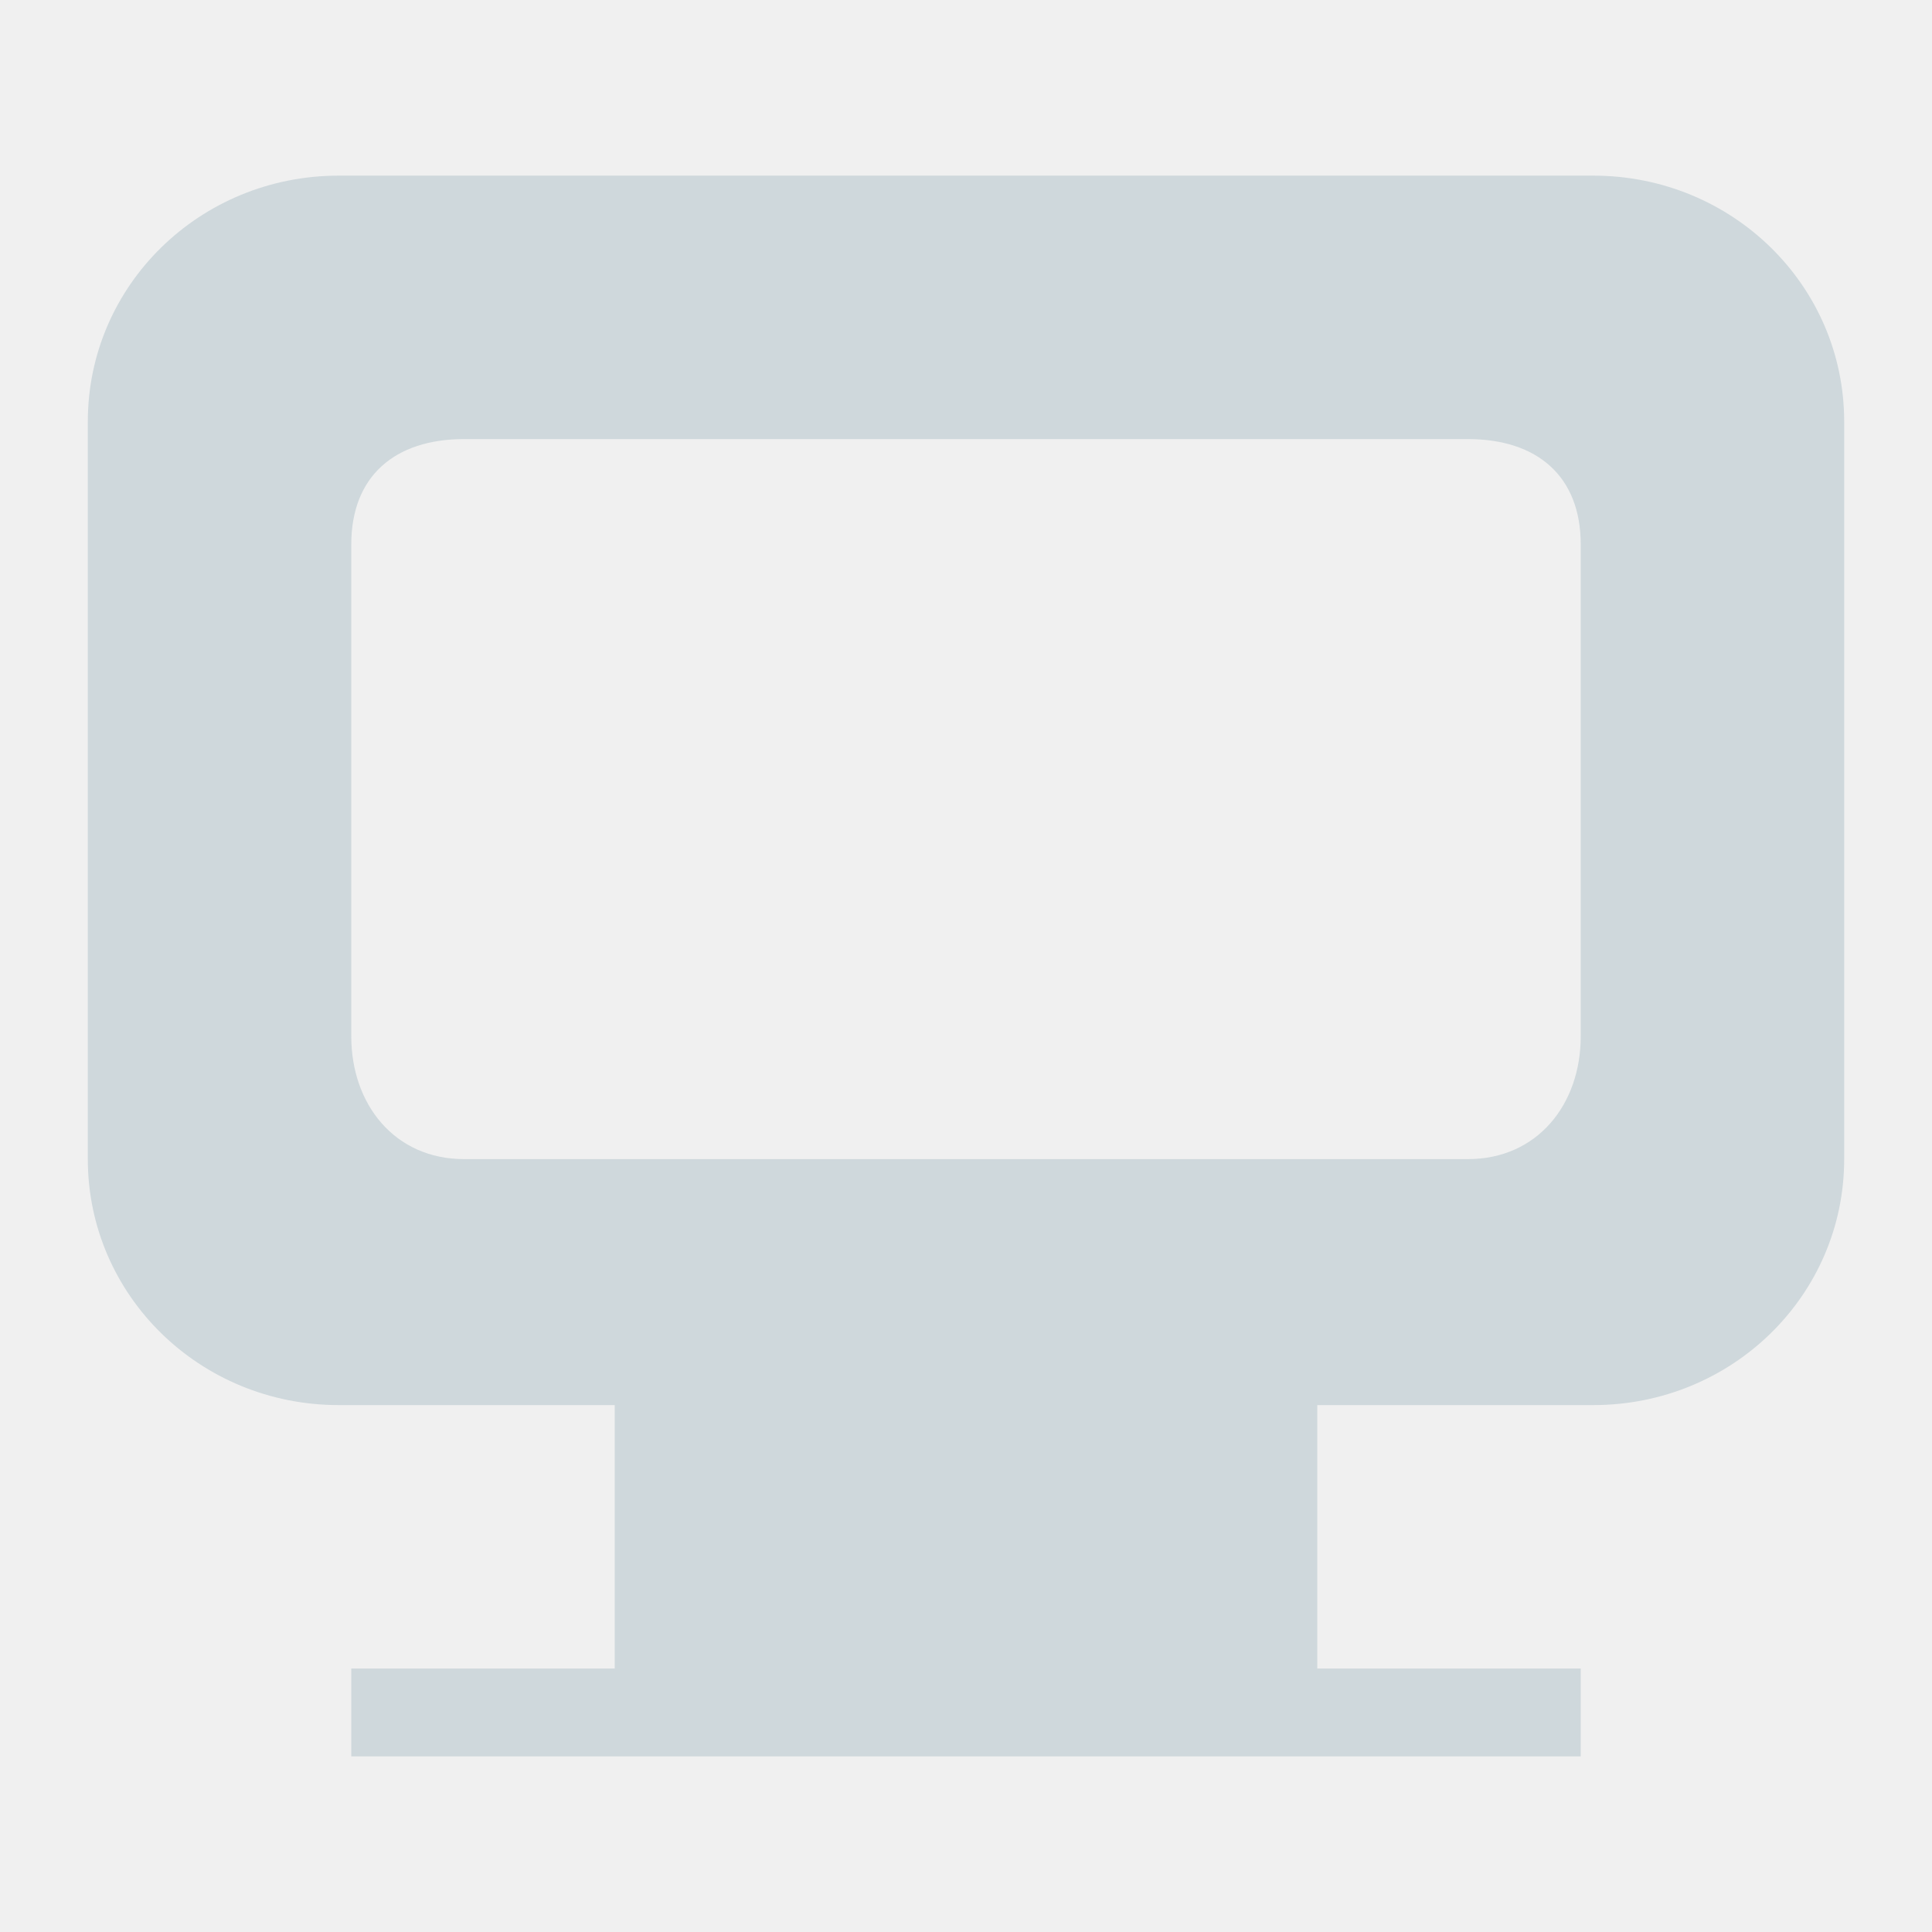
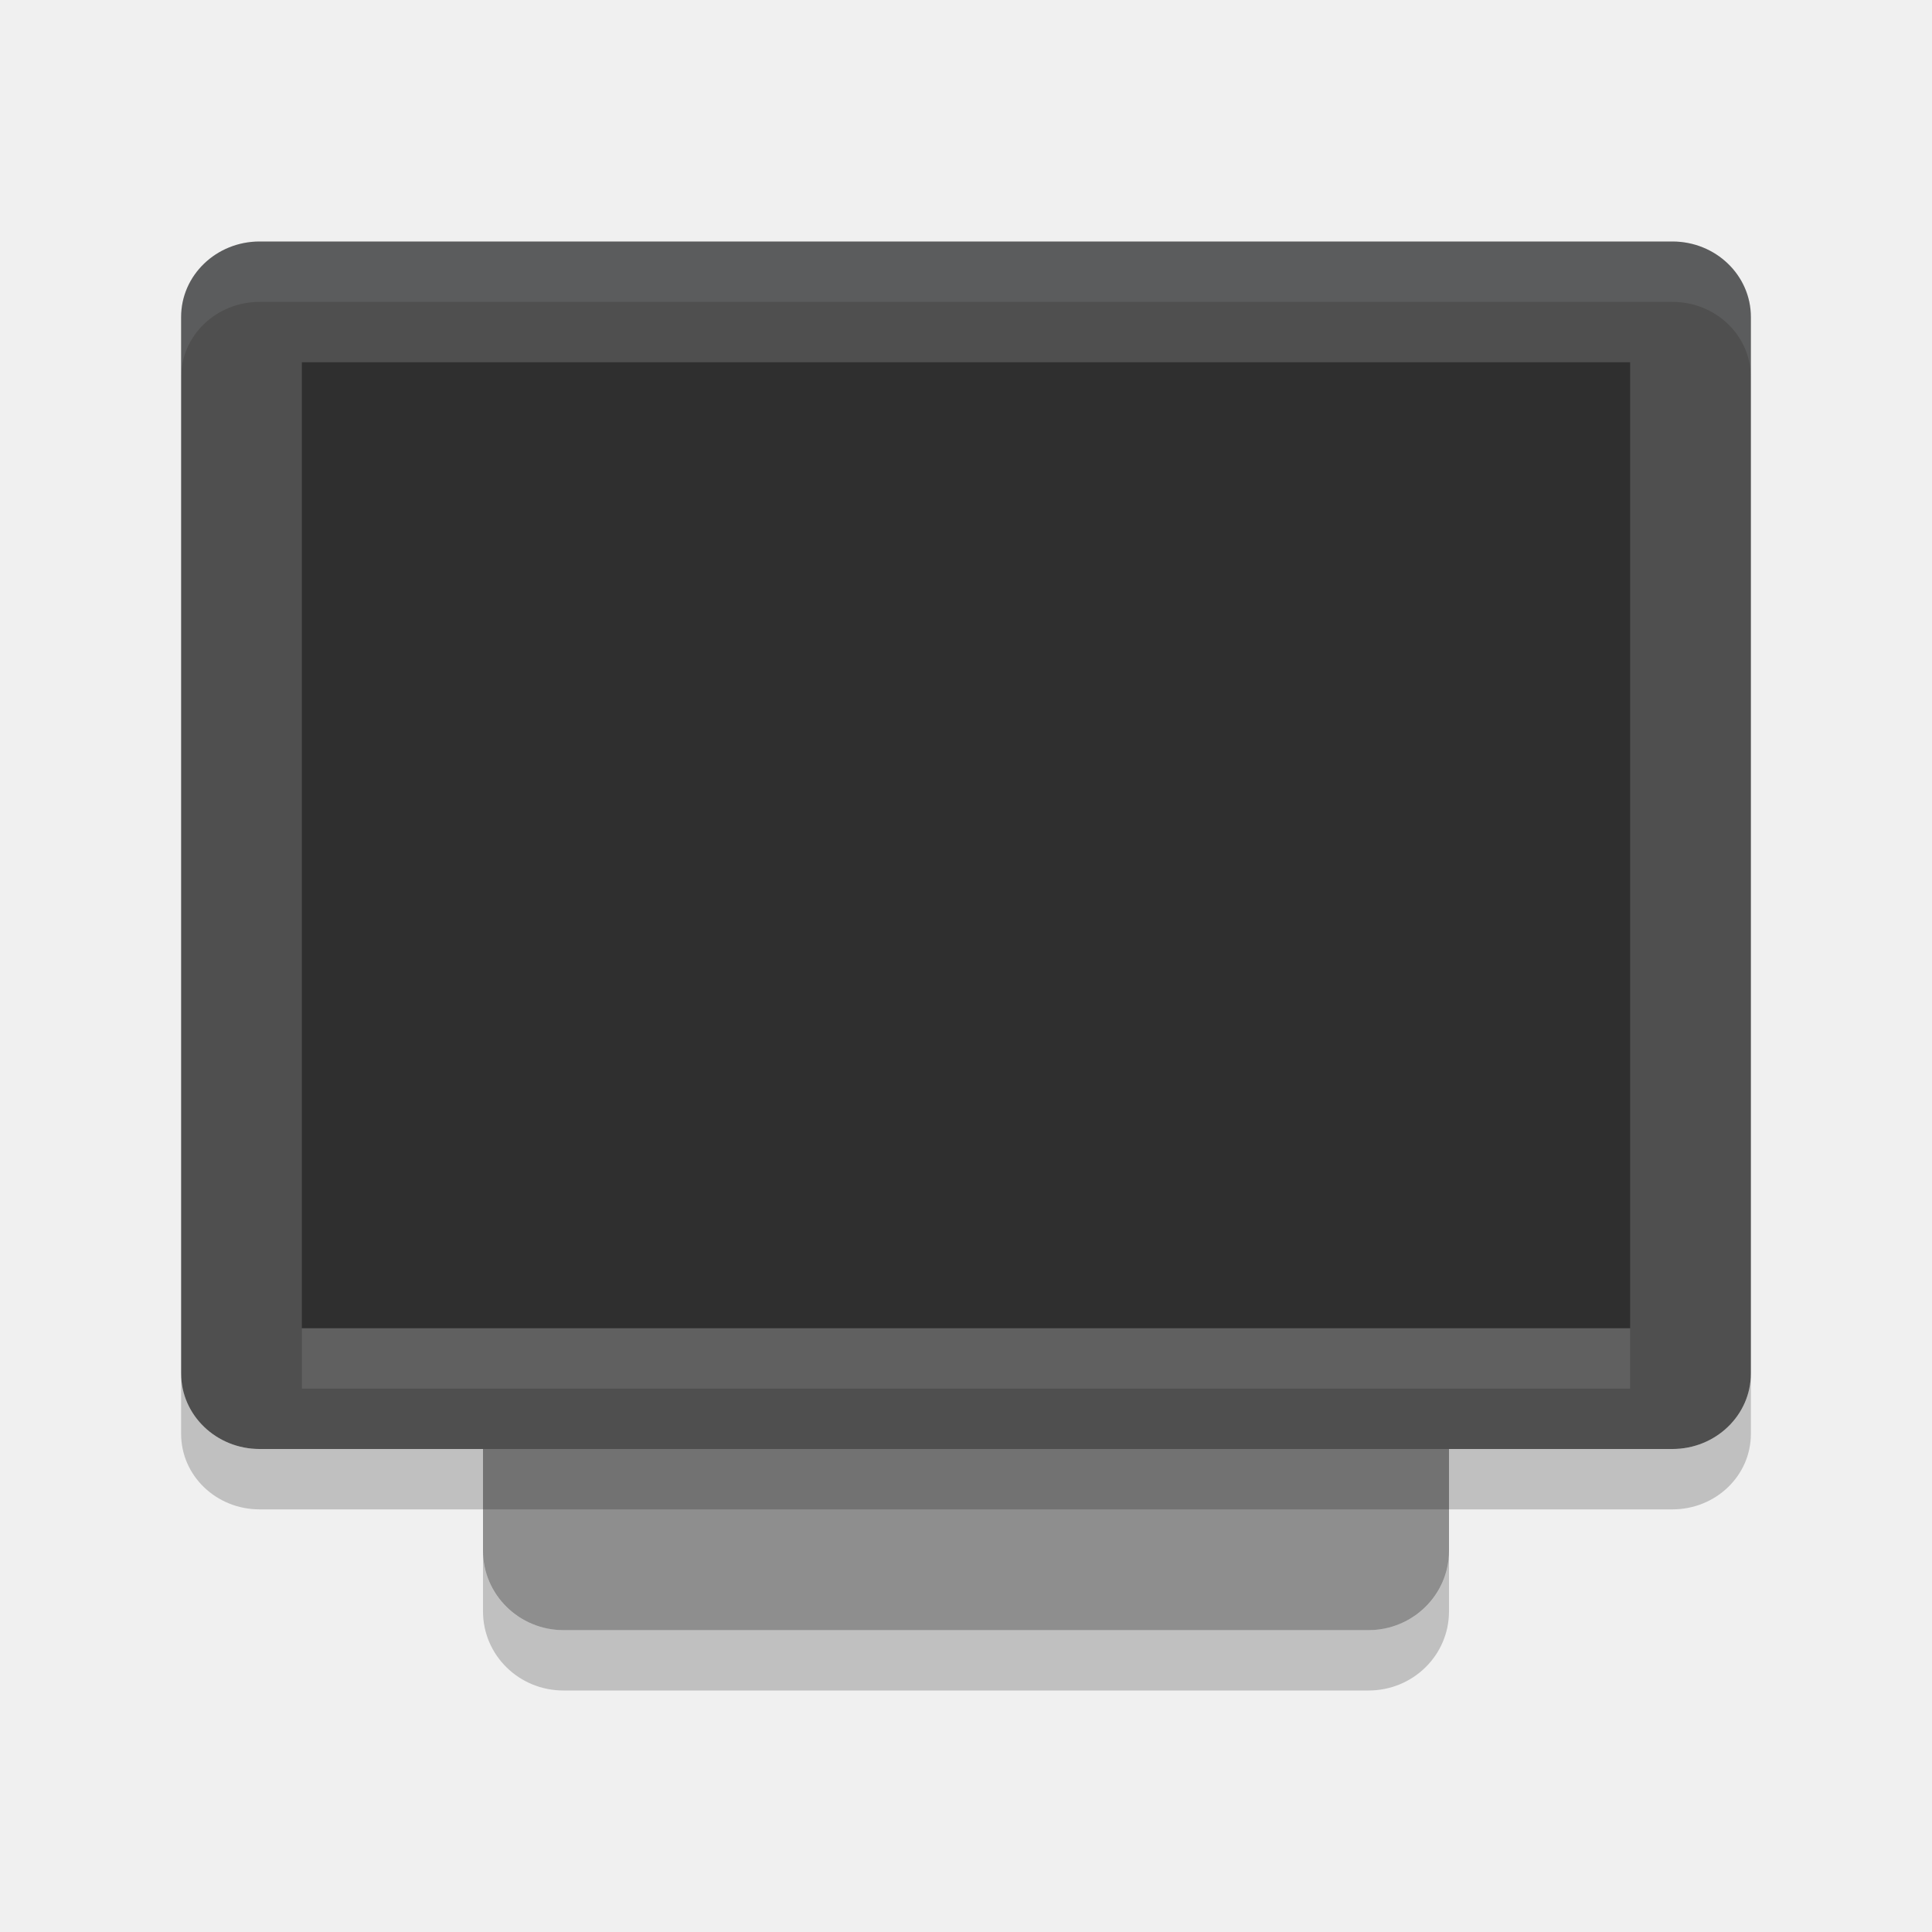
- <svg xmlns="http://www.w3.org/2000/svg" xmlns:ns1="http://www.openswatchbook.org/uri/2009/osb" id="svg2" width="22" height="22" version="1">
+ <svg xmlns="http://www.w3.org/2000/svg" xmlns:ns1="http://www.openswatchbook.org/uri/2009/osb" id="svg2" width="32" height="32" version="1">
  <defs id="defs5">
    <linearGradient id="linearGradient5606" ns1:paint="solid">
      <stop id="stop5608" offset="0" style="stop-color:#000000;stop-opacity:1" />
    </linearGradient>
  </defs>
-   <g id="22-22-computer-laptop" transform="translate(66,0)">
-     <rect id="rect4289" width="22" height="22" x="-30" y="0" style="opacity:0;fill:#31363b;fill-opacity:1;stroke:none" />
-     <g id="g4314">
-       <path id="path4293" d="M 39.857 2 C 38.275 2 37 3.25 37 4.801 L 37 13.199 C 37 14.75 38.275 16 39.857 16 L 38.75 16 C 37.227 16 36 16.892 36 18 C 36 19.108 37.227 20 38.75 20 L 55.25 20 C 56.773 20 58 19.108 58 18 C 58 16.892 56.773 16 55.25 16 L 54.143 16 C 55.725 16 57 14.75 57 13.199 L 57 4.801 C 57 3.25 55.725 2 54.143 2 L 39.857 2 z M 41.285 5 L 52.715 5 C 53.506 5 54 5.424 54 6.199 L 54 11.801 C 54 12.576 53.506 13.199 52.715 13.199 L 41.285 13.199 C 40.494 13.199 40 12.576 40 11.801 L 40 6.199 C 40 5.424 40.494 5 41.285 5 z" transform="translate(-66,0)" style="opacity:1;fill:#cfd8dc;fill-opacity:1;fill-rule:nonzero;stroke:none;stroke-width:1;stroke-linecap:round;stroke-linejoin:round;stroke-miterlimit:4;stroke-dasharray:none;stroke-dashoffset:0;stroke-opacity:1" />
-     </g>
-   </g>
-   <g id="16-16-computer">
-     <rect id="rect3034" width="15.989" height="15.989" x="0" y="26.01" style="opacity:0;fill:#00000f;fill-opacity:1;stroke:none" />
-     <path id="rect4219" d="M 3 28 C 1.892 28 1 28.892 1 30 L 1 36 C 1 37.108 1.892 38 3 38 L 5 38 L 5 40 L 3 40 L 3 41 L 13 41 L 13 40 L 11 40 L 11 38 L 13 38 C 14.108 38 15 37.108 15 36 L 15 30 C 15 28.892 14.108 28 13 28 L 3 28 z M 4 30 L 12 30 C 12.554 30 13 30.446 13 31 L 13 35 C 13 35.554 12.554 36 12 36 L 4 36 C 3.446 36 3 35.554 3 35 L 3 31 C 3 30.446 3.446 30 4 30 z" style="opacity:1;fill:#cfd8dc;fill-opacity:1;fill-rule:nonzero;stroke:none;stroke-width:1;stroke-linecap:round;stroke-linejoin:round;stroke-miterlimit:4;stroke-dasharray:none;stroke-dashoffset:0;stroke-opacity:1" />
-   </g>
-   <g id="16-16-computer-laptop">
-     <rect id="rect3042" width="16" height="16" x="36" y="26" style="opacity:0;fill:#31363b;fill-opacity:1;stroke:none" />
-     <g id="g4242" transform="translate(53,50)">
-       <path id="path4233" d="M 39 28 C 37.892 28 37 28.892 37 30 L 37 36 C 37 37.108 37.892 38 39 38 L 38 38 C 36.892 38 36 38.669 36 39.5 C 36 40.331 36.892 41 38 41 L 50 41 C 51.108 41 52 40.331 52 39.5 C 52 38.669 51.108 38 50 38 L 49 38 C 50.108 38 51 37.108 51 36 L 51 30 C 51 28.892 50.108 28 49 28 L 39 28 z M 40 30 L 48 30 C 48.554 30 49 30.446 49 31 L 49 35 C 49 35.554 48.554 36 48 36 L 40 36 C 39.446 36 39 35.554 39 35 L 39 31 C 39 30.446 39.446 30 40 30 z" transform="translate(-53,-50)" style="opacity:1;fill:#cfd8dc;fill-opacity:1;fill-rule:nonzero;stroke:none;stroke-width:1;stroke-linecap:round;stroke-linejoin:round;stroke-miterlimit:4;stroke-dasharray:none;stroke-dashoffset:0;stroke-opacity:1" />
-     </g>
-   </g>
-   <g id="22-22-computer" transform="translate(33,-1.5113048e-5)">
-     <rect id="rect4332" width="22" height="22" x="-33" y="0" style="opacity:0;fill:#31363b;fill-opacity:1;stroke:none" />
-     <path id="path4336" d="M 3.857 2 C 2.275 2 1 3.25 1 4.801 L 1 13.199 C 1 14.75 2.275 16 3.857 16 L 7 16 L 7 19 L 4 19 L 4 20 L 18 20 L 18 19 L 15 19 L 15 16 L 18.143 16 C 19.725 16 21 14.75 21 13.199 L 21 4.801 C 21 3.25 19.725 2 18.143 2 L 3.857 2 z M 5.285 5 L 16.715 5 C 17.506 5 18 5.424 18 6.199 L 18 11.801 C 18 12.576 17.506 13.199 16.715 13.199 L 5.285 13.199 C 4.494 13.199 4 12.576 4 11.801 L 4 6.199 C 4 5.424 4.494 5 5.285 5 z" transform="translate(-33,1.5113048e-5)" style="opacity:1;fill:#cfd8dc;fill-opacity:1;fill-rule:nonzero;stroke:none;stroke-width:1;stroke-linecap:round;stroke-linejoin:round;stroke-miterlimit:4;stroke-dasharray:none;stroke-dashoffset:0;stroke-opacity:1" />
-   </g>
-   <g id="computer">
+   <g id="computer" transform="translate(-2e-4,34)">
    <rect id="rect4419" width="32" height="32" x="0" y="-34" style="opacity:0.001;fill:#000000;fill-opacity:1;stroke:none" />
    <g id="g4385" transform="translate(2e-4,-35)">
      <rect id="rect4777" width="21" height="16" x="-28" y="-24" rx="1.313" ry="1.333" transform="matrix(0,-1,-1,0,0,0)" style="fill:#8e8e8e;fill-opacity:1" />
      <rect id="rect4203-7" width="20" height="26" x="-25" y="-29" rx="1.25" ry="1.3" transform="matrix(0,-1,-1,0,0,0)" style="fill:#4f4f4f;fill-opacity:1" />
-       <rect id="rect3282" width="16" height="22" x="-23" y="-27" rx="0" ry="0" transform="matrix(0,-1,-1,0,0,0)" style="fill:#000000;opacity:0.4" />
-       <path id="rect4498" d="M 4.301,5 C 3.581,5 3,5.558 3,6.25 l 0,1 C 3,6.558 3.581,6 4.301,6 l 23.398,0 c 0.72,0 1.301,0.557 1.301,1.25 l 0,-1 C 29,5.558 28.419,5 27.699,5 L 4.301,5 Z" style="opacity:0.1;fill:#cfd8dc" />
-       <path id="rect4505" d="m 8,26.688 0,1 C 8,28.415 8.595,29 9.334,29 l 13.332,0 C 23.405,29 24,28.415 24,27.688 l 0,-1 C 24,27.415 23.405,28 22.666,28 L 9.334,28 C 8.595,28 8,27.415 8,26.688 Z" style="opacity:0.2" />
-       <path id="rect4448" d="m 3,23.75 0,1 C 3,25.442 3.581,26 4.301,26 l 23.398,0 c 0.72,0 1.301,-0.558 1.301,-1.25 l 0,-1 c 0,0.692 -0.581,1.25 -1.301,1.25 l -23.398,0 c -0.72,0 -1.301,-0.558 -1.301,-1.25 z" style="opacity:0.2" />
+       <rect id="rect3282" width="16" height="22" x="-23" y="-27" rx="0" ry="0" transform="matrix(0,-1,-1,0,0,0)" style="opacity:0.4;fill:#000000" />
+       <path id="rect4498" d="M 4.301,5 C 3.581,5 3,5.558 3,6.25 v 1 C 3,6.558 3.581,6 4.301,6 h 23.398 c 0.72,0 1.301,0.557 1.301,1.25 v -1 C 29,5.558 28.419,5 27.699,5 Z" style="opacity:0.1;fill:#cfd8dc" />
+       <path id="rect4505" d="m 8,26.688 v 1 C 8,28.415 8.595,29 9.334,29 H 22.666 C 23.405,29 24,28.415 24,27.688 v -1 C 24,27.415 23.405,28 22.666,28 H 9.334 C 8.595,28 8,27.415 8,26.688 Z" style="opacity:0.2" />
+       <path id="rect4448" d="m 3,23.75 v 1 C 3,25.442 3.581,26 4.301,26 h 23.398 c 0.72,0 1.301,-0.558 1.301,-1.25 v -1 c 0,0.692 -0.581,1.25 -1.301,1.25 H 4.301 c -0.72,0 -1.301,-0.558 -1.301,-1.25 z" style="opacity:0.2" />
      <rect style="opacity:0.1;fill:#ffffff" id="rect4168" width="1" height="22" x="-24" y="-27" rx="0" ry="0" transform="matrix(0,-1,-1,0,0,0)" />
    </g>
  </g>
-   <g id="computer-laptop">
+   <g id="computer-laptop" transform="translate(-4.0002,34)">
    <rect id="rect4393" width="32" height="32" x="36" y="-34" style="opacity:0.001;fill:#000000;fill-opacity:1;stroke:none" />
    <g id="g5042" transform="translate(36,-35)">
      <rect id="rect4777-4" width="3" height="30" x="-27" y="-31" rx="1" ry="1" transform="matrix(0,-1,-1,0,0,0)" style="fill:#8e8e8e;fill-opacity:1" />
-       <path id="rect4203-7-6" d="M 29,22.75 29,7.25 C 29,6.558 28.42,6 27.7,6 L 4.3,6 C 3.58,6 3,6.558 3,7.25 l 0,15.5 C 3,23.442 3.58,24 4.3,24 l 23.4,0 c 0.72,0 1.3,-0.557 1.3,-1.25 z" style="fill:#4f4f4f;fill-opacity:1" />
-       <path id="rect3282-9" d="M 27,22 27,8 5,8 5,22 Z" style="fill:#000000;opacity:0.4" />
-       <path id="rect4498-2" d="M 4.301,6 C 3.581,6 3,6.558 3,7.25 l 0,1 C 3,7.558 3.581,7 4.301,7 l 23.398,0 c 0.72,0 1.301,0.557 1.301,1.25 l 0,-1 C 29,6.558 28.419,6 27.699,6 Z" style="opacity:0.1;fill:#cfd8dc" />
-       <path id="rect4448-2" d="m 3,22.75 0,1 C 3,24.442 3.581,25 4.301,25 l 23.398,0 c 0.72,0 1.301,-0.558 1.301,-1.25 l 0,-1 c 0,0.692 -0.581,1.25 -1.301,1.25 l -23.398,0 c -0.72,0 -1.301,-0.558 -1.301,-1.25 z" style="opacity:0.2" />
-       <path id="rect4352" d="m 1,26 0,1 c 0,0.554 0.446,1 1,1 l 28,0 c 0.554,0 1,-0.446 1,-1 l 0,-1 c 0,0.554 -0.446,1 -1,1 L 2,27 C 1.446,27 1,26.554 1,26 Z" style="opacity:0.2" />
-       <path style="opacity:0.1;fill:#ffffff" id="path4170" d="m 27,23 0,-1 -22,0 0,1 z" />
+       <path id="rect4203-7-6" d="M 29,22.75 V 7.25 C 29,6.558 28.42,6 27.7,6 H 4.3 C 3.58,6 3,6.558 3,7.25 v 15.5 C 3,23.442 3.58,24 4.3,24 h 23.4 c 0.72,0 1.3,-0.557 1.3,-1.25 z" style="fill:#4f4f4f;fill-opacity:1" />
+       <path id="rect3282-9" d="M 27,22 V 8 H 5 v 14 z" style="opacity:0.4;fill:#000000" />
+       <path id="rect4498-2" d="M 4.301,6 C 3.581,6 3,6.558 3,7.25 v 1 C 3,7.558 3.581,7 4.301,7 h 23.398 c 0.72,0 1.301,0.557 1.301,1.25 v -1 C 29,6.558 28.419,6 27.699,6 Z" style="opacity:0.1;fill:#cfd8dc" />
+       <path id="rect4448-2" d="m 3,22.75 v 1 C 3,24.442 3.581,25 4.301,25 h 23.398 c 0.72,0 1.301,-0.558 1.301,-1.25 v -1 c 0,0.692 -0.581,1.25 -1.301,1.25 H 4.301 c -0.72,0 -1.301,-0.558 -1.301,-1.25 z" style="opacity:0.2" />
+       <path id="rect4352" d="m 1,26 v 1 c 0,0.554 0.446,1 1,1 h 28 c 0.554,0 1,-0.446 1,-1 v -1 c 0,0.554 -0.446,1 -1,1 H 2 C 1.446,27 1,26.554 1,26 Z" style="opacity:0.2" />
+       <path style="opacity:0.1;fill:#ffffff" id="path4170" d="M 27,23 V 22 H 5 v 1 z" />
    </g>
  </g>
+   <g id="22-22-computer" transform="translate(-2e-4,32)">
+     <rect style="opacity:0.001;fill:#000000;fill-opacity:1;stroke:none;stroke-width:2.511;stroke-linecap:round;stroke-linejoin:round;stroke-miterlimit:4;stroke-dasharray:none;stroke-opacity:1" id="rect859" width="22" height="22" x="0" y="0" />
+     <path id="path5" d="M 3.125,3 C 2,3 2,4.143 2,4.143 V 15.875 c 0,1.143 1.125,1.143 1.125,1.143 h 5.037 c 0,0 -1.2,-0.299 -1.163,0.844 V 19 h 8 v -1.139 c 0,-1.143 -1.05,-0.844 -1.05,-0.844 H 18.875 C 20,17.018 20,15.875 20,15.875 V 4.143 c 0,0 0,-1.143 -1.125,-1.143 z M 4,5 h 14 v 9.985 L 4,15.015 Z" style="fill:#cfd8dc;fill-opacity:1;stroke-width:1.134" />
+   </g>
+   <g id="16-16-computer" transform="translate(-2e-4,32)">
+     <rect id="rect860" width="22" height="22" x="0" y="22" style="opacity:0.001;fill:#000000;fill-opacity:1;stroke:none;stroke-width:2.511;stroke-linecap:round;stroke-linejoin:round;stroke-miterlimit:4;stroke-dasharray:none;stroke-opacity:1" />
+     <path style="fill:#cfd8dc;fill-opacity:1;stroke-width:1" id="path862" d="M 4,26 C 3,26 3,27 3,27 V 37.003 c 0,1 1,1 1,1 h 5 c 0,0 -1,0 -1,1 V 40 h 6 v -0.996 c 0,-1 -0.979,-1 -0.979,-1 H 18 c 1,0 1,-1 1,-1 V 27 C 19,27 19,26 18,26 Z m 1,2.001 h 12 v 7.977 l -12,0.025 z" />
+   </g>
+   <g id="22-22-computer-laptop" transform="translate(-2e-4,32)">
+     <rect id="rect889" width="22" height="22" x="22" y="0" style="opacity:0.001;fill:#000000;fill-opacity:1;stroke:none;stroke-width:2.511;stroke-linecap:round;stroke-linejoin:round;stroke-miterlimit:4;stroke-dasharray:none;stroke-opacity:1" />
+     <path id="path891" d="M 25.125,3 C 24,3 24,4.143 24,4.143 V 14.875 c 0,0.857 0.633,1.071 0.949,1.125 H 41.008 C 41.988,15.907 42,14.875 42,14.875 V 4.143 C 42,4.143 42,3 40.875,3 Z M 26,5 h 14 v 8.986 l -14,0.027 z m -2,12 c -0.554,0 -1,0.446 -1,1 0,0.554 0.446,1 1,1 h 18 c 0.554,0 1,-0.446 1,-1 0,-0.554 -0.446,-1 -1,-1 z" style="fill:#cfd8dc;fill-opacity:1;stroke-width:1.134" />
+   </g>
+   <g id="16-16-computer-laptop" transform="translate(-2e-4,32)">
+     <rect style="opacity:0.001;fill:#000000;fill-opacity:1;stroke:none;stroke-width:2.511;stroke-linecap:round;stroke-linejoin:round;stroke-miterlimit:4;stroke-dasharray:none;stroke-opacity:1" id="rect895" width="22" height="22" x="22" y="22" />
+     <path id="path897" d="m 26,26 c -1,0 -1,1 -1,1 v 9.004 C 25,36.942 25.851,36.996 25.961,37 H 40.029 C 40.996,36.978 41,36.004 41,36.004 V 27 c 0,0 0,-1 -1,-1 z m 1,2 h 12 v 6.977 l -12,0.025 z m -2,10 c -0.554,0 -1,0.446 -1,1 0,0.554 0.446,1 1,1 h 16 c 0.554,0 1,-0.446 1,-1 0,-0.554 -0.446,-1 -1,-1 z" style="fill:#cfd8dc;fill-opacity:1;stroke-width:1" />
+   </g>
</svg>
